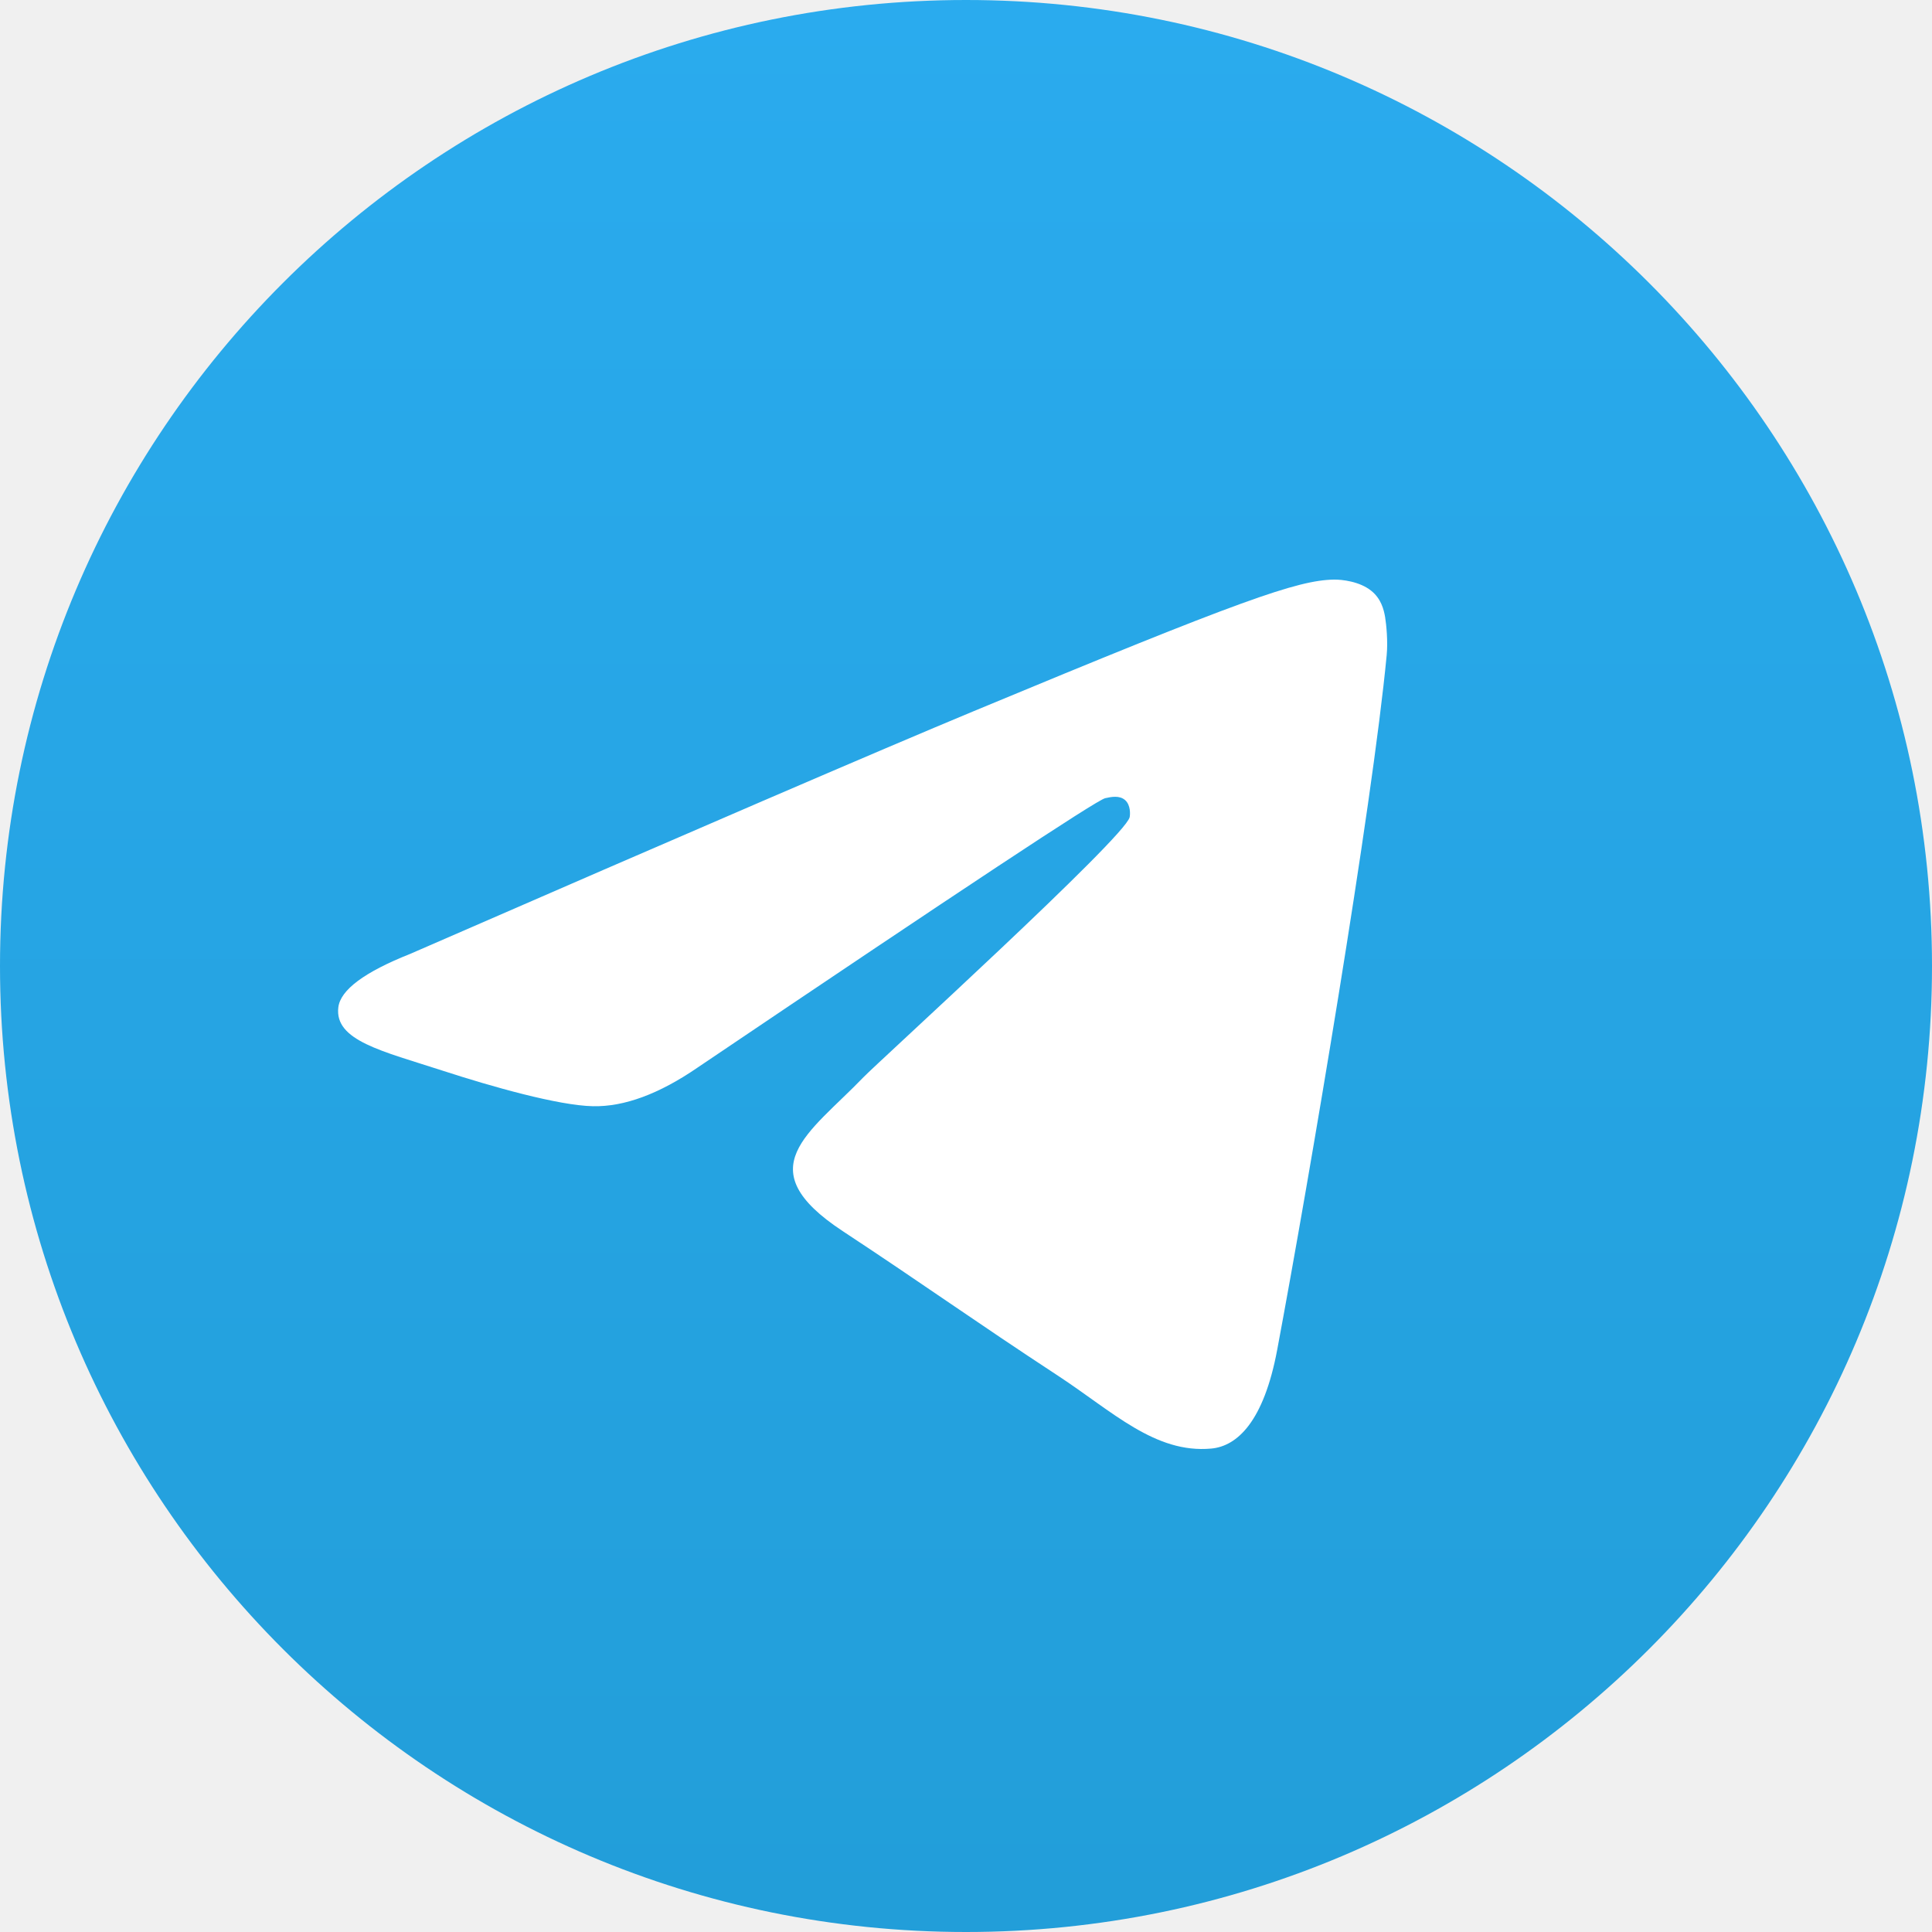
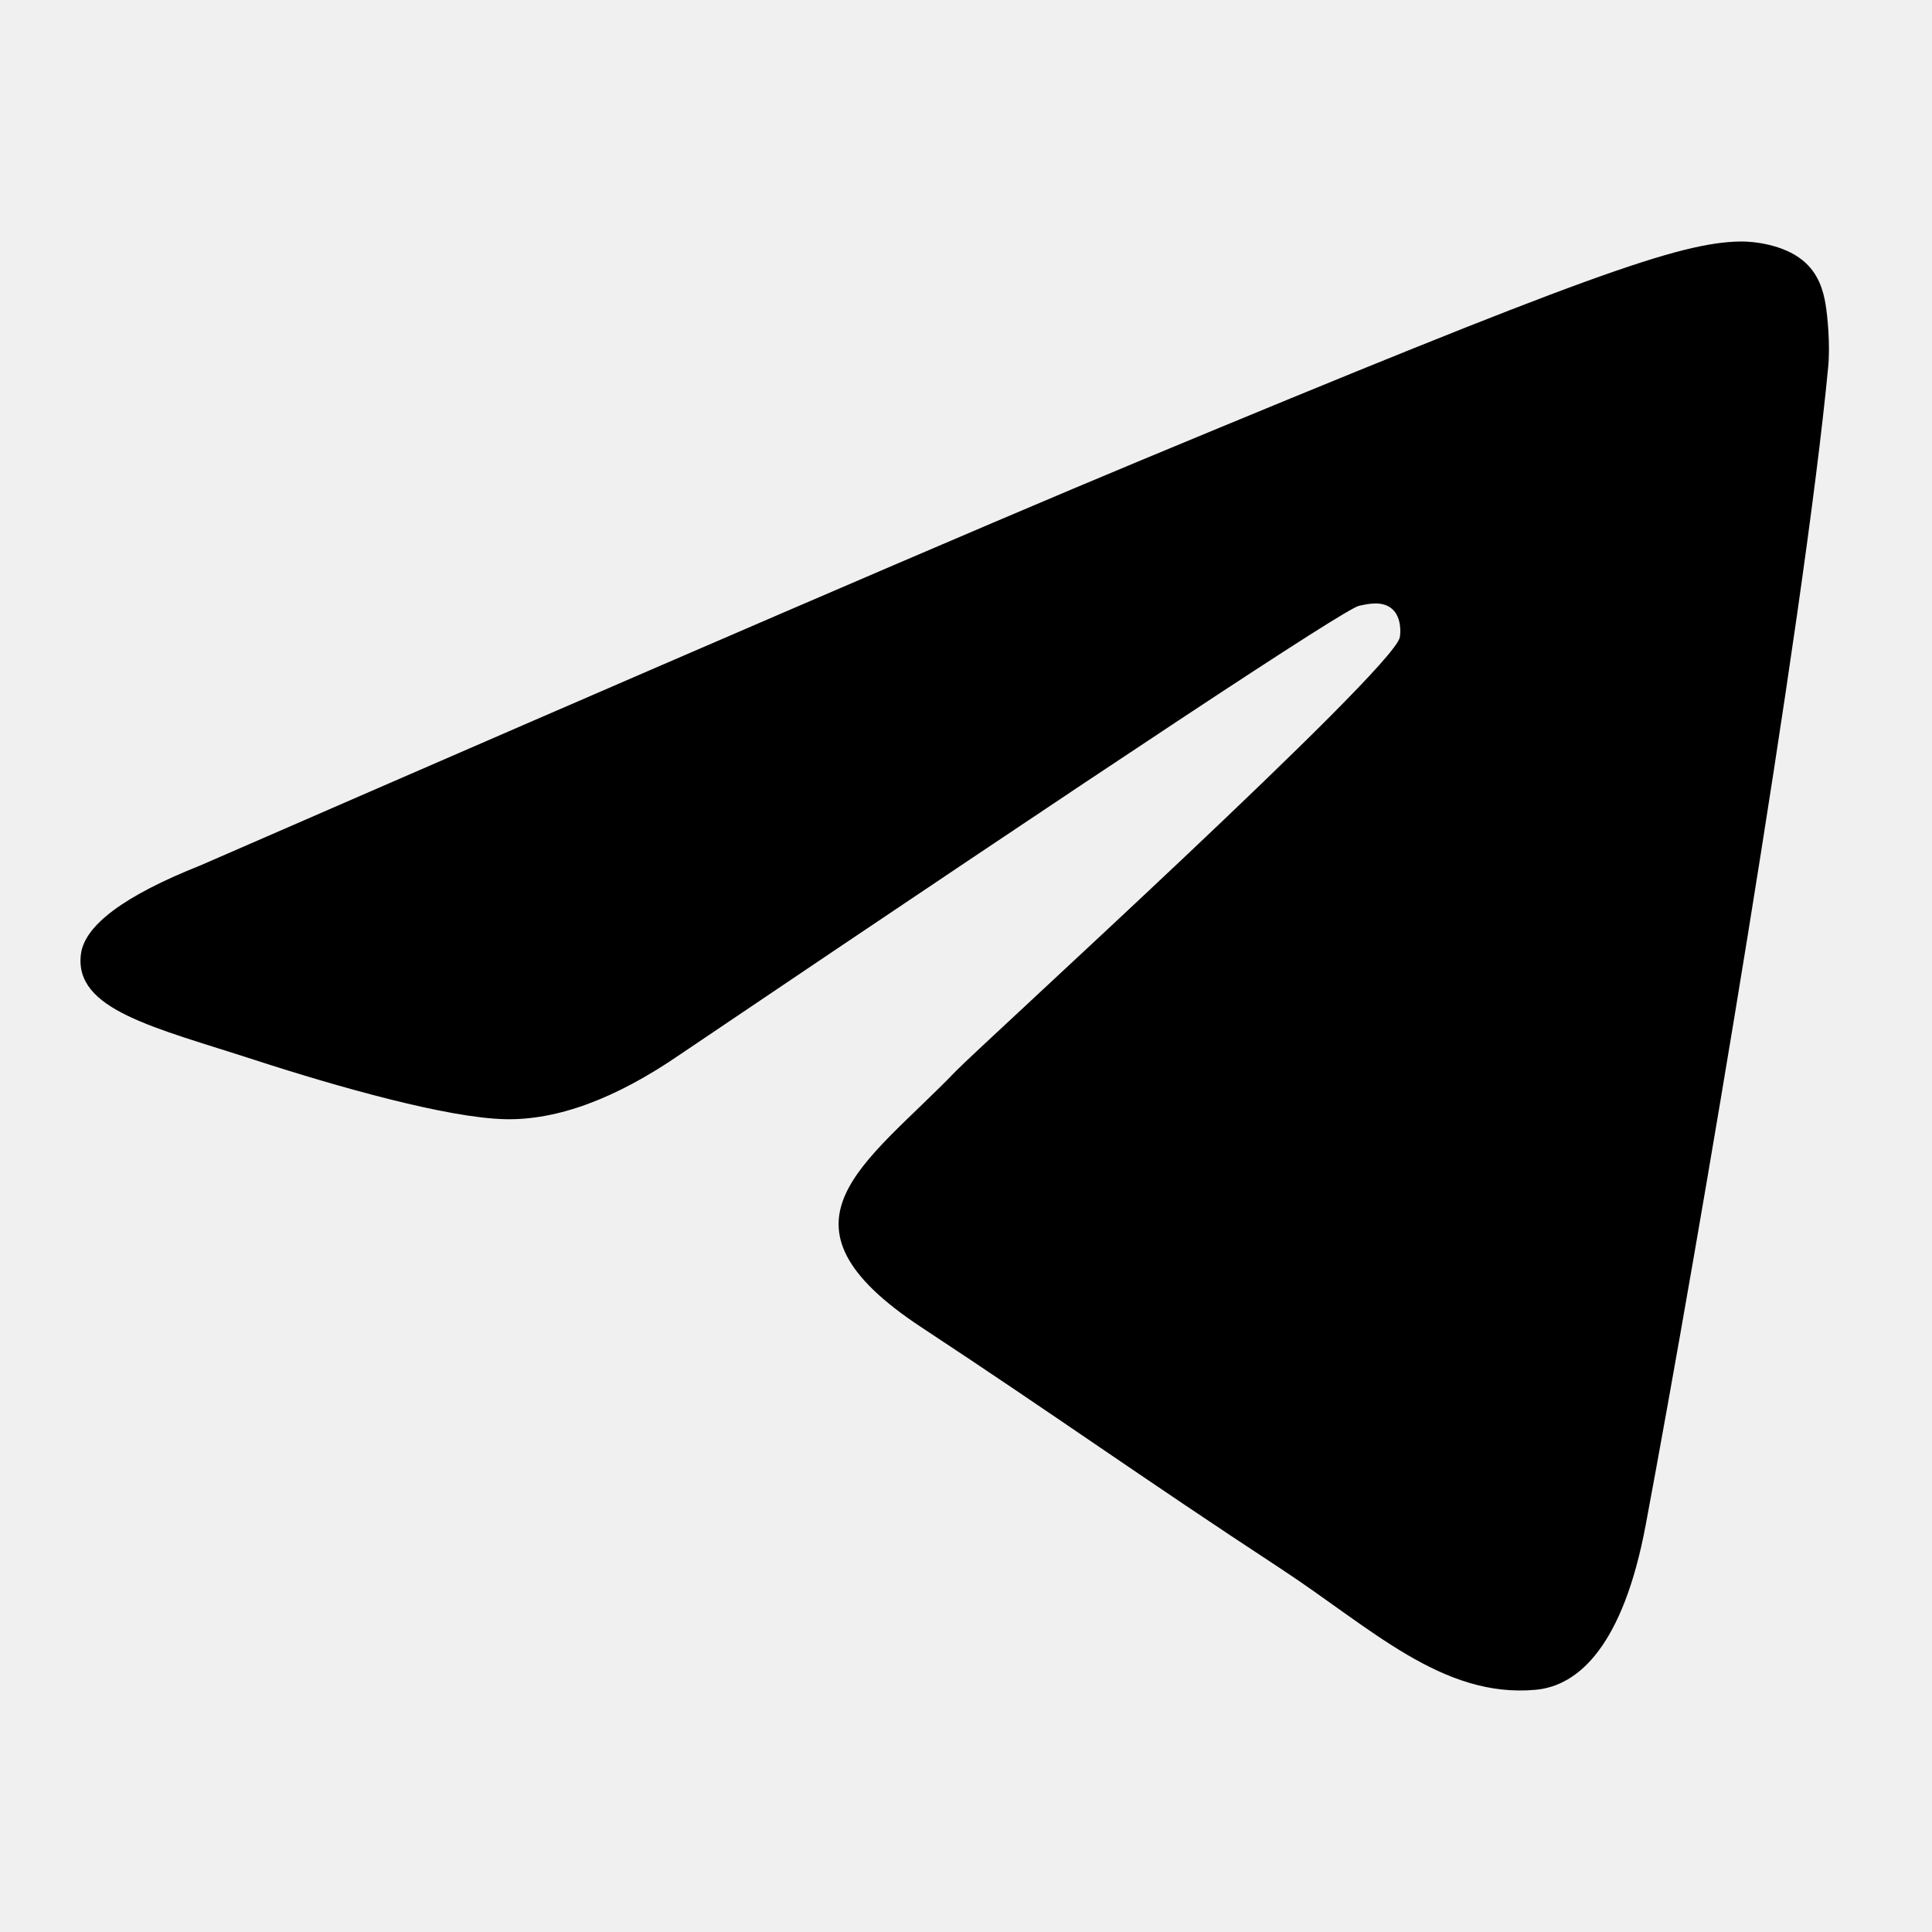
- <svg xmlns="http://www.w3.org/2000/svg" width="40" height="40" viewBox="0 0 40 40" fill="none">
-   <g clip-path="url(#clip0_14_171)">
-     <path d="M20 40C31.046 40 40 31.046 40 20C40 8.954 31.046 0 20 0C8.954 0 0 8.954 0 20C0 31.046 8.954 40 20 40Z" fill="url(#paint0_linear_14_171)" />
-     <path fill-rule="evenodd" clip-rule="evenodd" d="M8.493 19.749C14.323 17.209 18.211 15.534 20.157 14.725C25.711 12.415 26.865 12.013 27.617 12C27.783 11.997 28.153 12.038 28.392 12.233C28.595 12.397 28.65 12.619 28.677 12.774C28.703 12.93 28.737 13.285 28.71 13.562C28.409 16.724 27.107 24.399 26.444 27.941C26.164 29.439 25.612 29.942 25.078 29.991C23.916 30.098 23.034 29.224 21.909 28.486C20.149 27.332 19.155 26.614 17.446 25.488C15.471 24.187 16.751 23.472 17.877 22.303C18.171 21.997 23.289 17.342 23.388 16.92C23.4 16.867 23.412 16.67 23.295 16.566C23.178 16.462 23.005 16.498 22.881 16.526C22.704 16.566 19.892 18.425 14.444 22.102C13.646 22.65 12.923 22.917 12.275 22.903C11.561 22.888 10.188 22.5 9.167 22.168C7.914 21.761 6.919 21.545 7.005 20.854C7.05 20.494 7.546 20.125 8.493 19.749Z" fill="white" />
-   </g>
-   <defs>
-     <linearGradient id="paint0_linear_14_171" x1="20" y1="0" x2="20" y2="39.703" gradientUnits="userSpaceOnUse">
-       <stop stop-color="#2AABEE" />
-       <stop offset="1" stop-color="#229ED9" />
-     </linearGradient>
-     <clipPath id="clip0_14_171">
-       <rect width="40" height="40" fill="white" />
-     </clipPath>
-   </defs>
+ <svg xmlns="http://www.w3.org/2000/svg" width="24" height="24" viewBox="0 0 24 24" fill="none">
+   <path fill-rule="evenodd" clip-rule="evenodd" d="M2.493 10.749C8.324 8.209 12.211 6.534 14.157 5.725C19.711 3.415 20.865 3.013 21.617 3C21.783 2.997 22.153 3.038 22.392 3.233C22.595 3.397 22.65 3.619 22.677 3.774C22.703 3.93 22.737 4.285 22.71 4.562C22.409 7.724 21.107 15.399 20.444 18.941C20.164 20.439 19.612 20.942 19.078 20.991C17.916 21.098 17.034 20.224 15.909 19.486C14.149 18.332 13.155 17.614 11.446 16.488C9.471 15.187 10.751 14.472 11.877 13.303C12.171 12.997 17.289 8.342 17.388 7.92C17.4 7.867 17.412 7.67 17.295 7.566C17.178 7.462 17.005 7.498 16.881 7.526C16.704 7.566 13.892 9.425 8.444 13.102C7.646 13.65 6.923 13.917 6.275 13.903C5.561 13.888 4.188 13.5 3.167 13.168C1.914 12.761 0.919 12.545 1.005 11.854C1.05 11.494 1.546 11.125 2.493 10.749Z" fill="currentColor" />
</svg>
